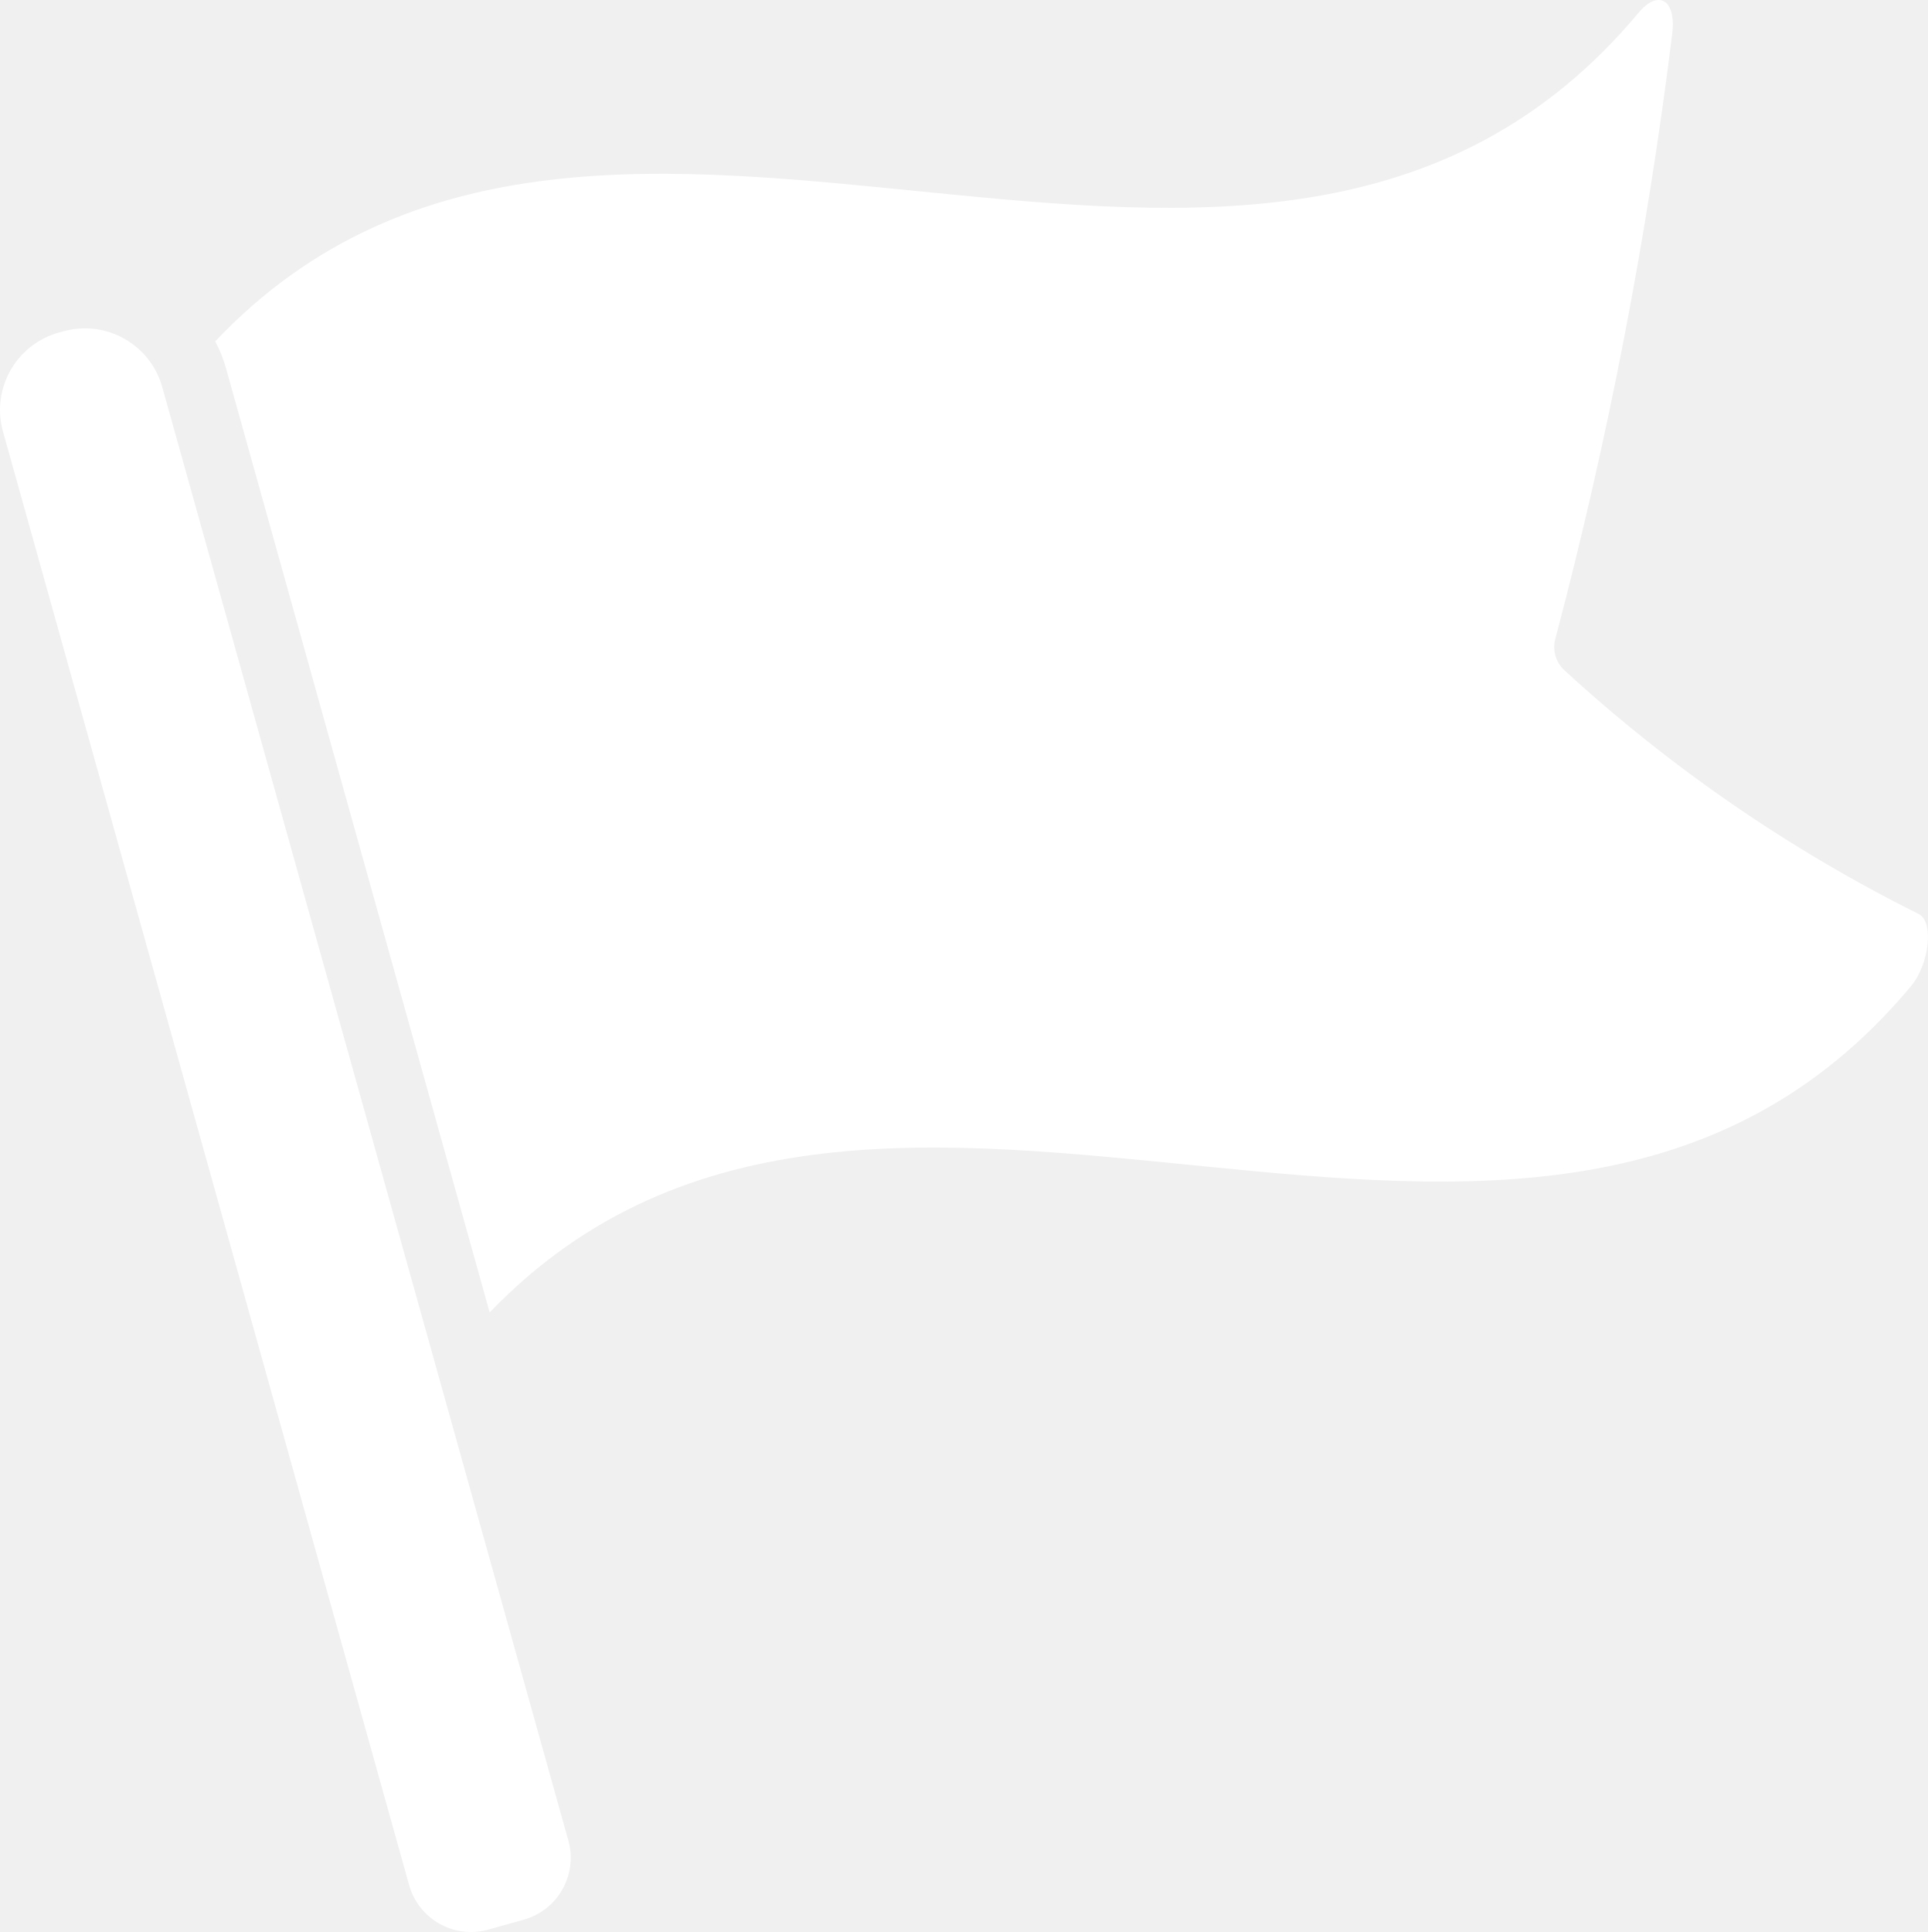
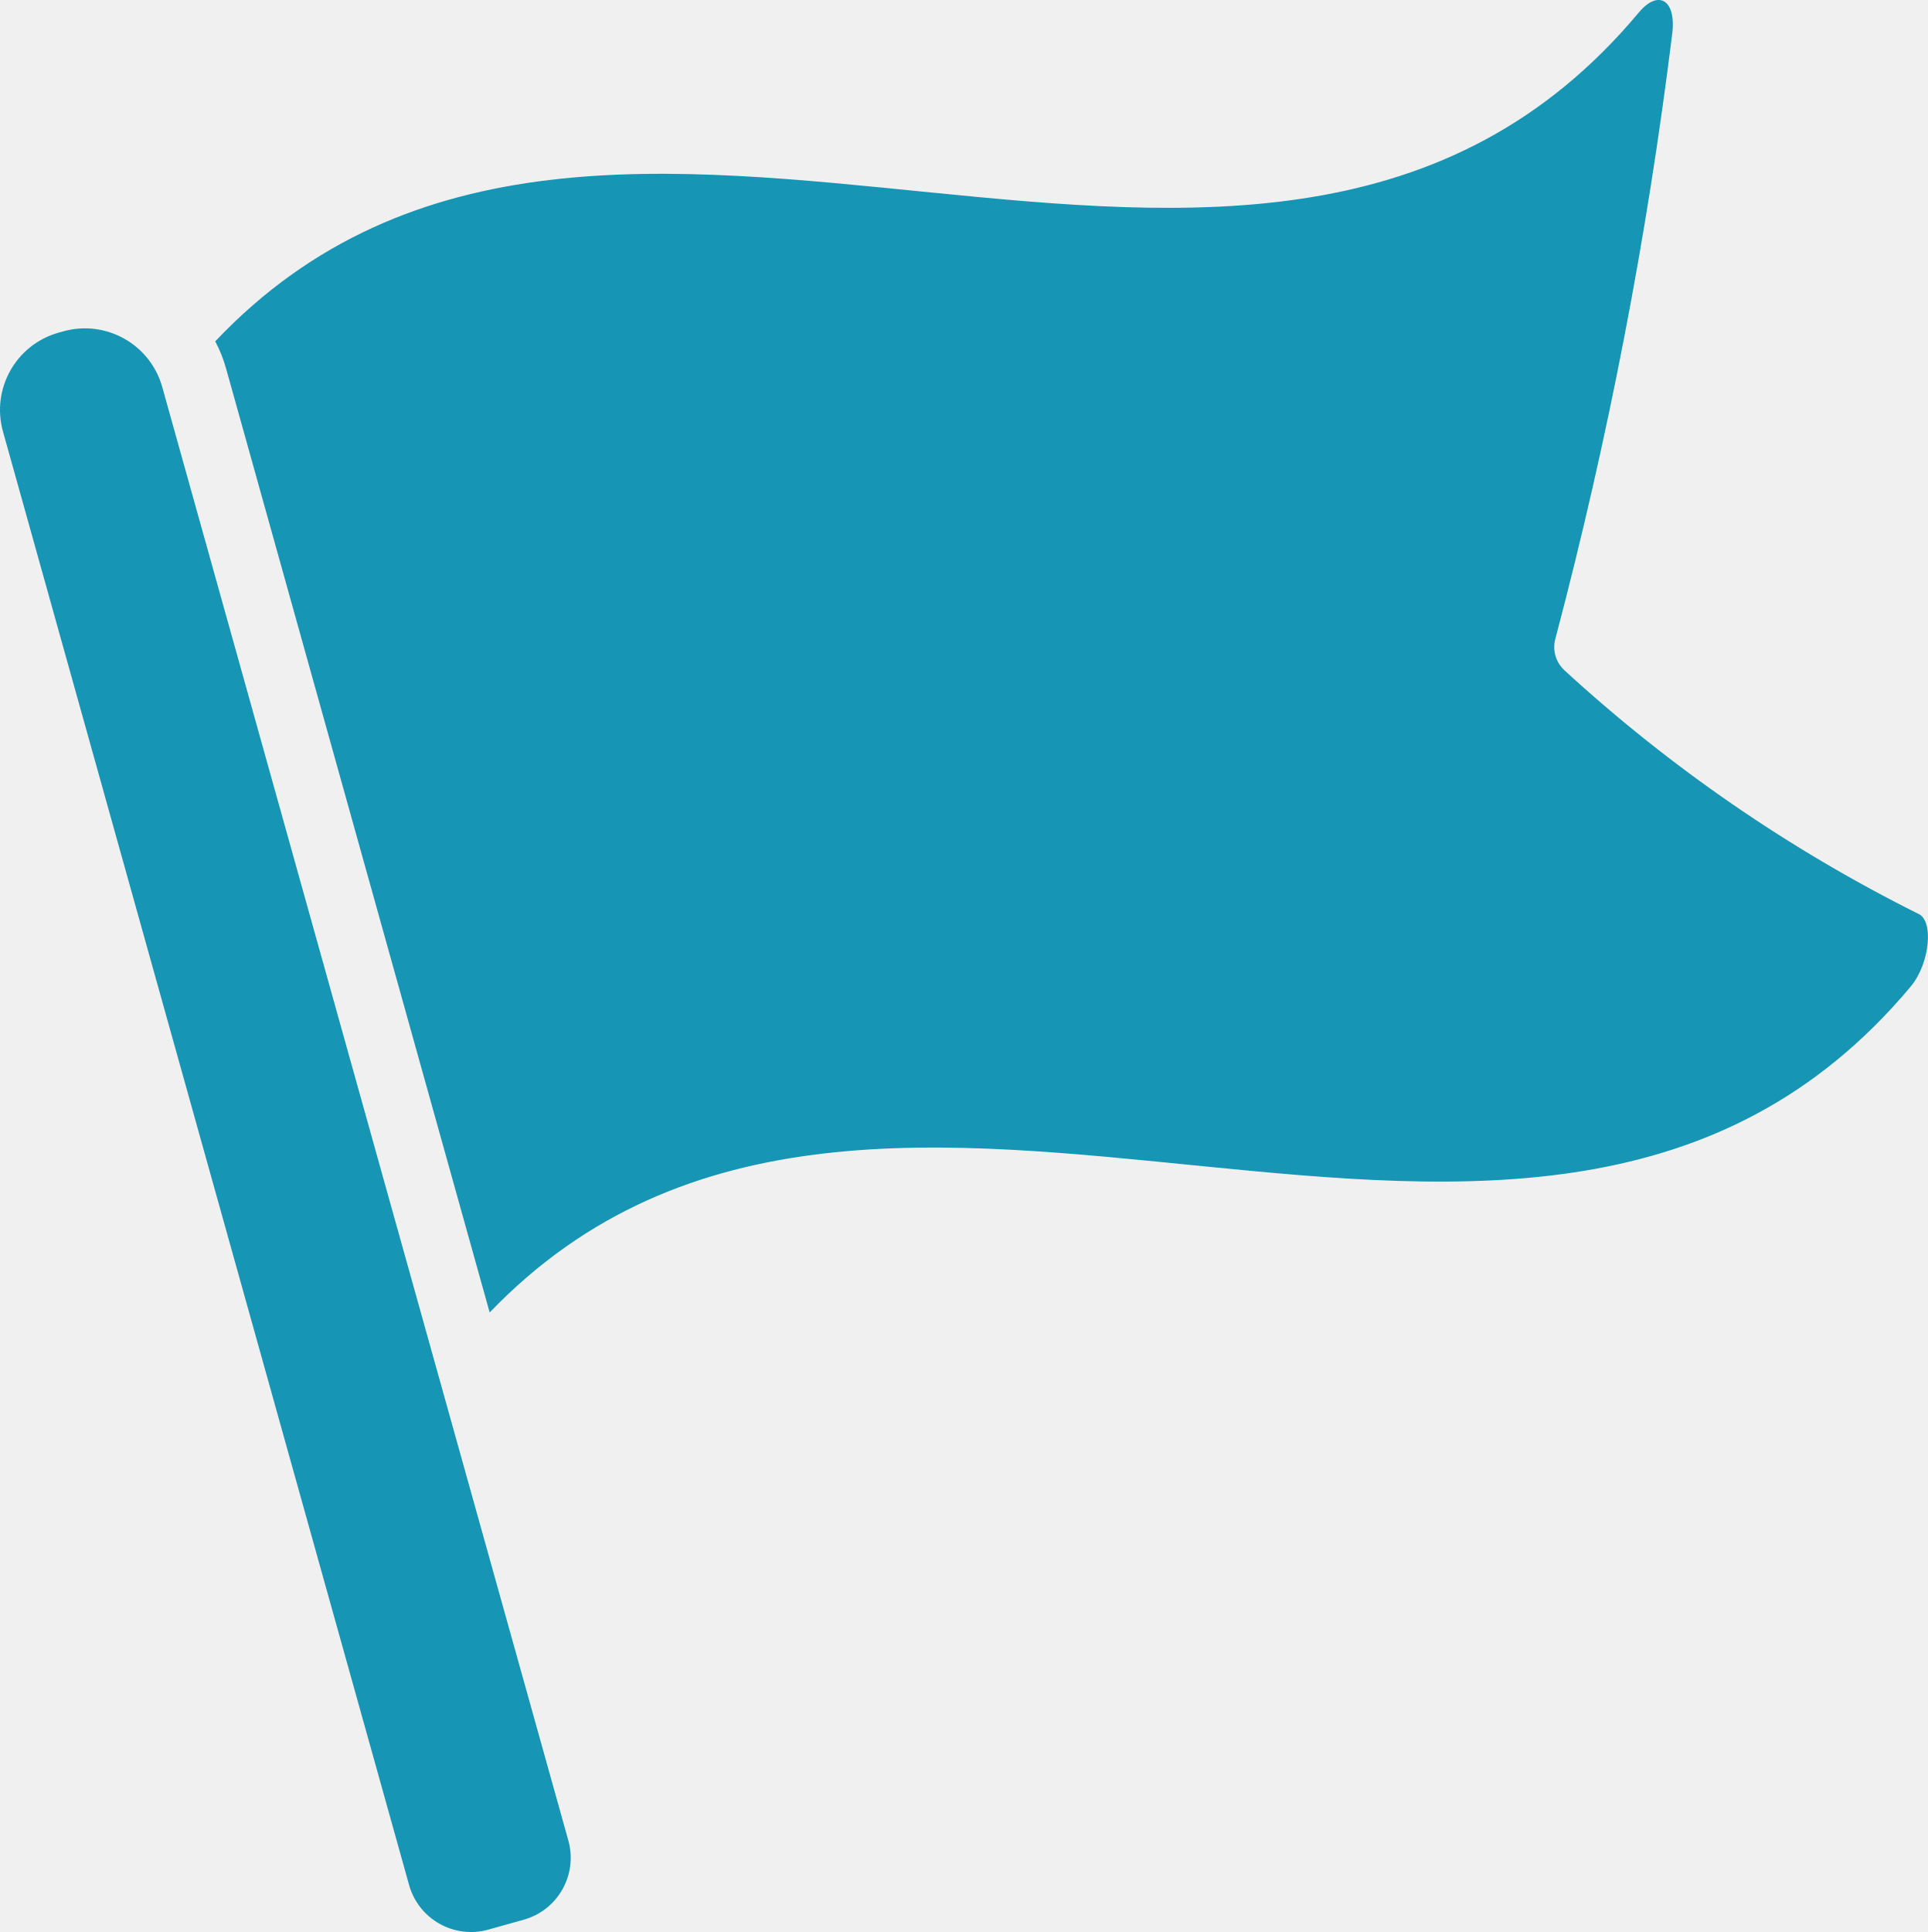
<svg xmlns="http://www.w3.org/2000/svg" width="242.937" height="243.431" viewBox="0 0 242.937 243.431">
-   <path d="M61.527,212.576,66,211.325a8.1,8.1,0,0,0,5.617-9.974L20.445,18.215A10.118,10.118,0,0,0,7.977,11.193l-.578.161A10.119,10.119,0,0,0,.376,23.823L51.552,206.959A8.094,8.094,0,0,0,61.527,212.576Z" transform="translate(0 30.555)" fill="#fff" />
-   <path d="M221.092,116.1a193.9,193.9,0,0,1-44.6-30.684,3.985,3.985,0,0,1-1.132-4.066A573.664,573.664,0,0,0,190.072,5.143c.5-4.276-1.8-5.533-4.234-2.6C138.135,59.6,55.6-7.893,6.47,43.96a16.73,16.73,0,0,1,1.383,3.479l33.2,118.88c49.212-51.224,131.456,15.845,179.075-41.08C222.559,122.3,223.02,116.939,221.092,116.1Z" transform="translate(20.65 -0.95)" fill="#fff" />
+   <path d="M61.527,212.576,66,211.325a8.1,8.1,0,0,0,5.617-9.974L20.445,18.215A10.118,10.118,0,0,0,7.977,11.193l-.578.161A10.119,10.119,0,0,0,.376,23.823L51.552,206.959A8.094,8.094,0,0,0,61.527,212.576Z" transform="translate(0 30.555)" fill="#1695b4" />
+   <path d="M221.092,116.1a193.9,193.9,0,0,1-44.6-30.684,3.985,3.985,0,0,1-1.132-4.066A573.664,573.664,0,0,0,190.072,5.143c.5-4.276-1.8-5.533-4.234-2.6C138.135,59.6,55.6-7.893,6.47,43.96a16.73,16.73,0,0,1,1.383,3.479l33.2,118.88c49.212-51.224,131.456,15.845,179.075-41.08C222.559,122.3,223.02,116.939,221.092,116.1Z" transform="translate(20.65 -0.95)" fill="#1695b4" />
</svg>
